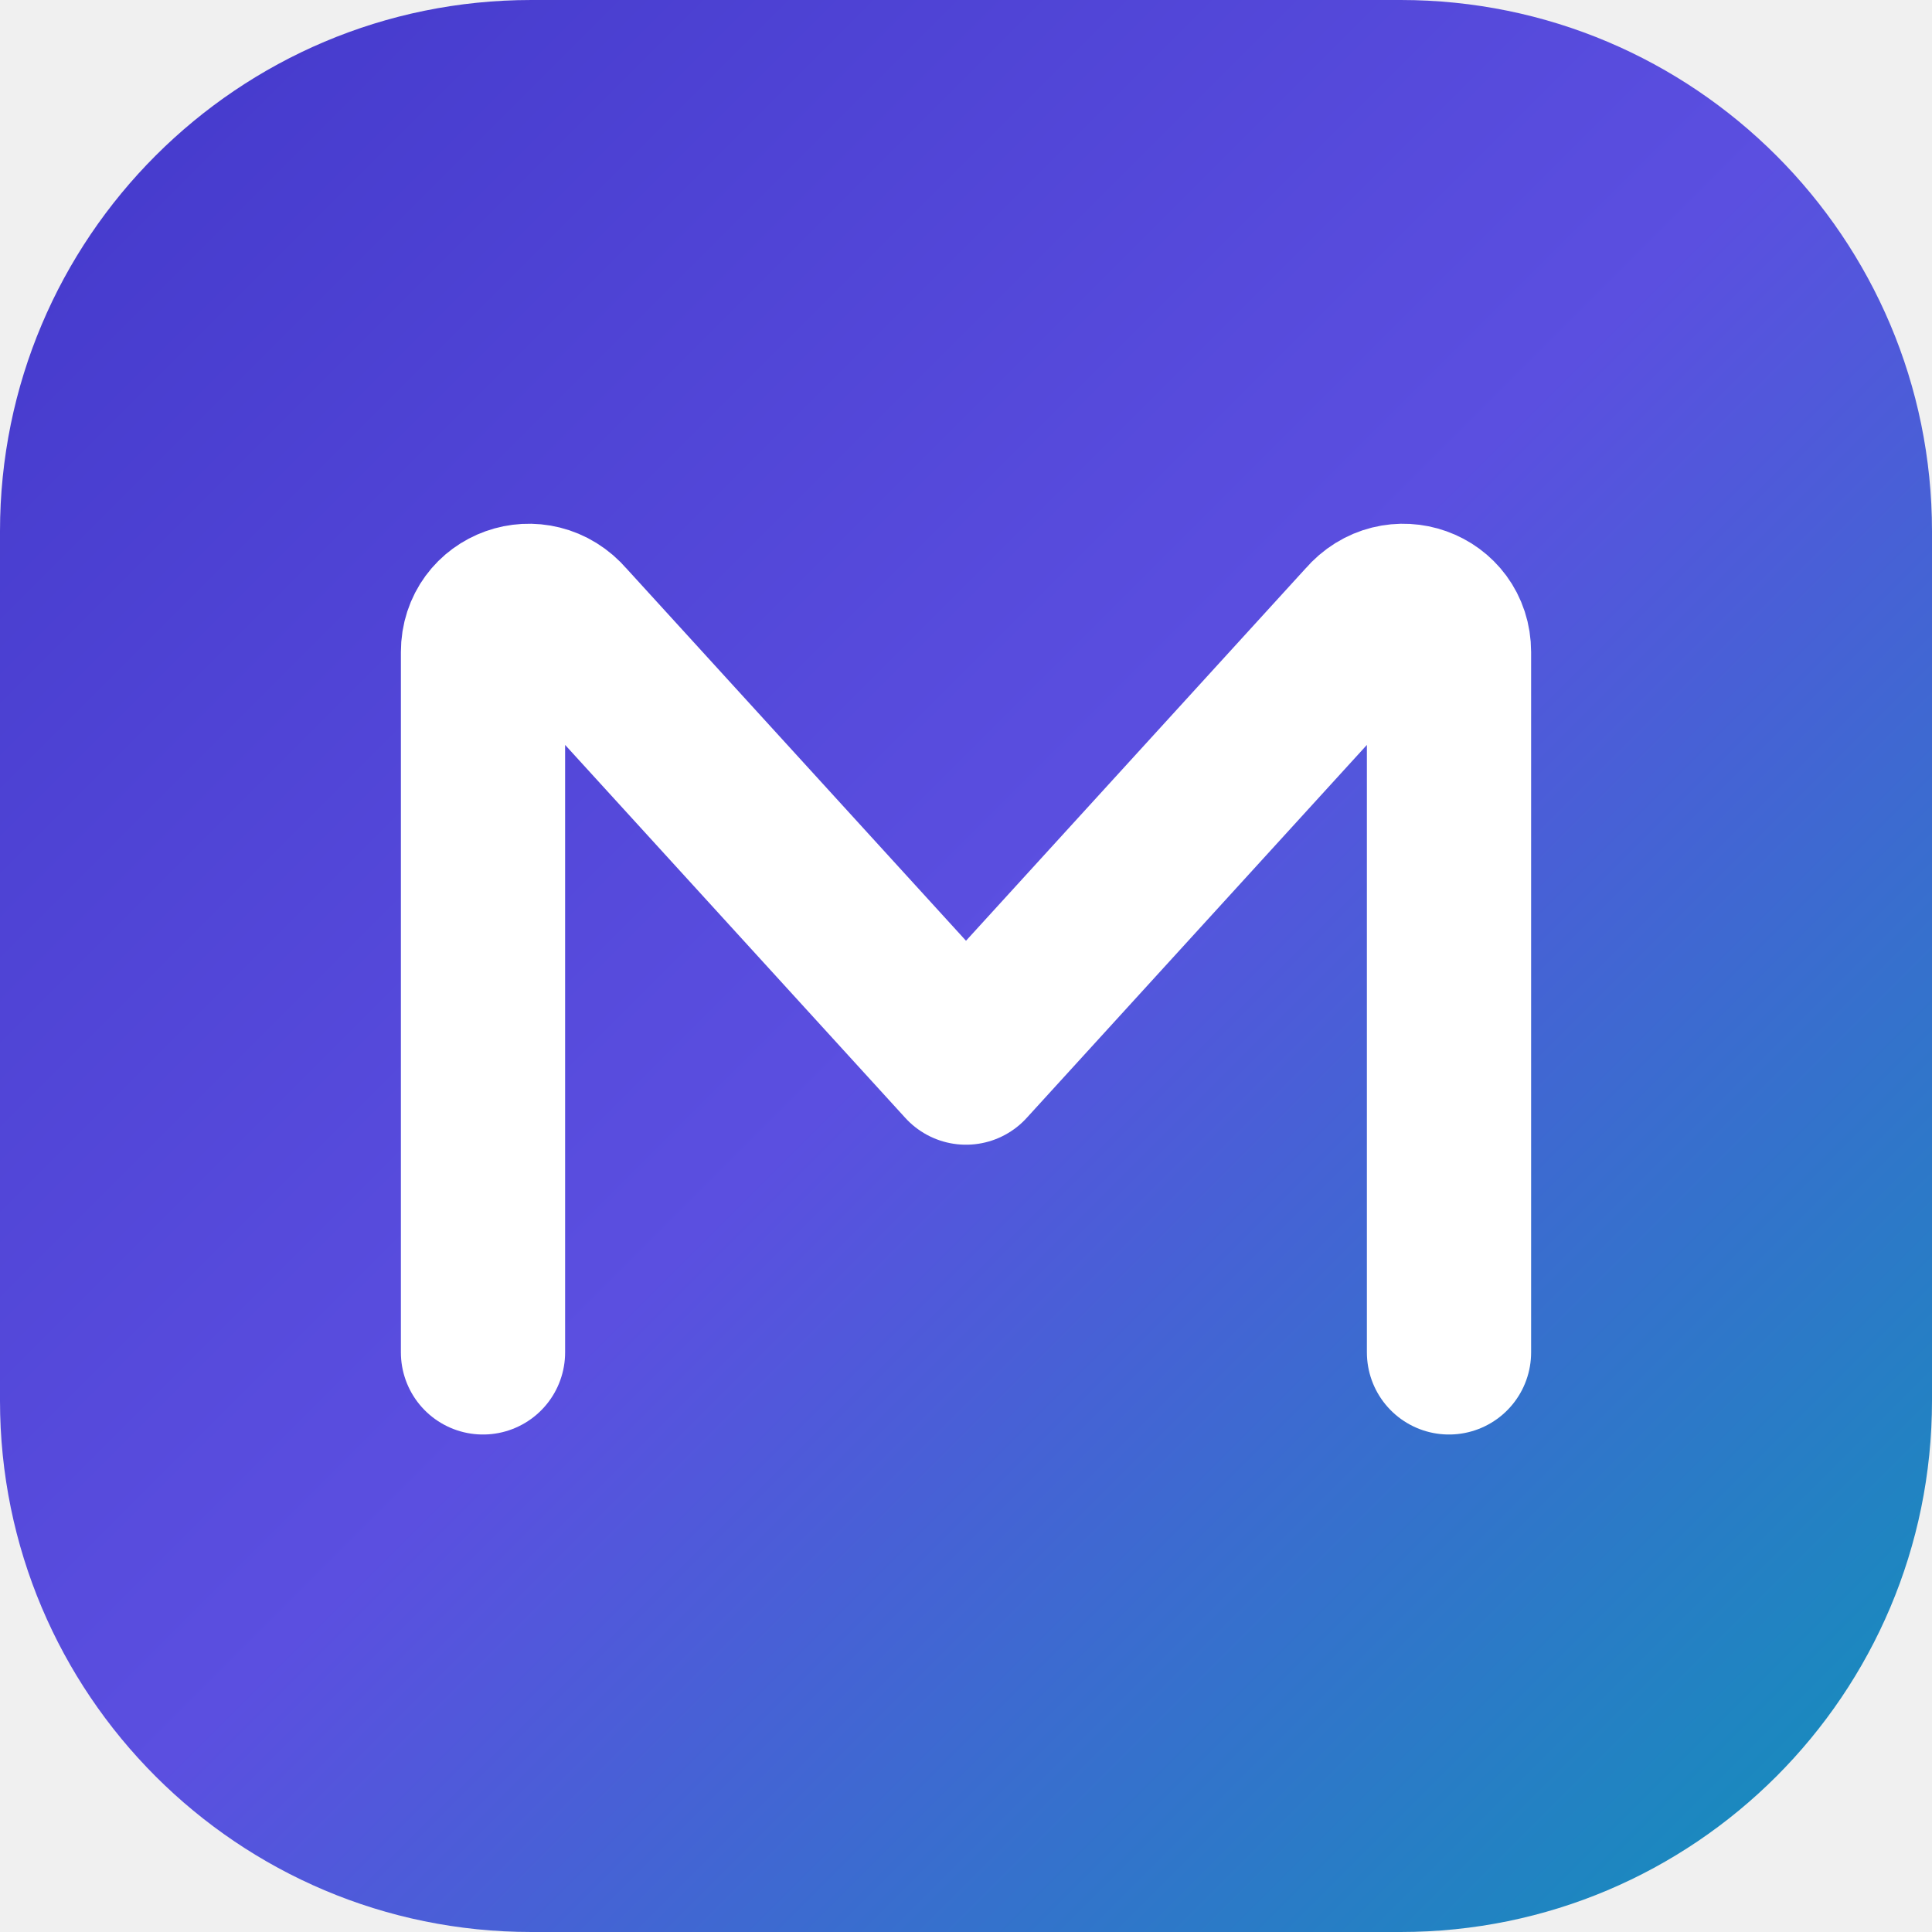
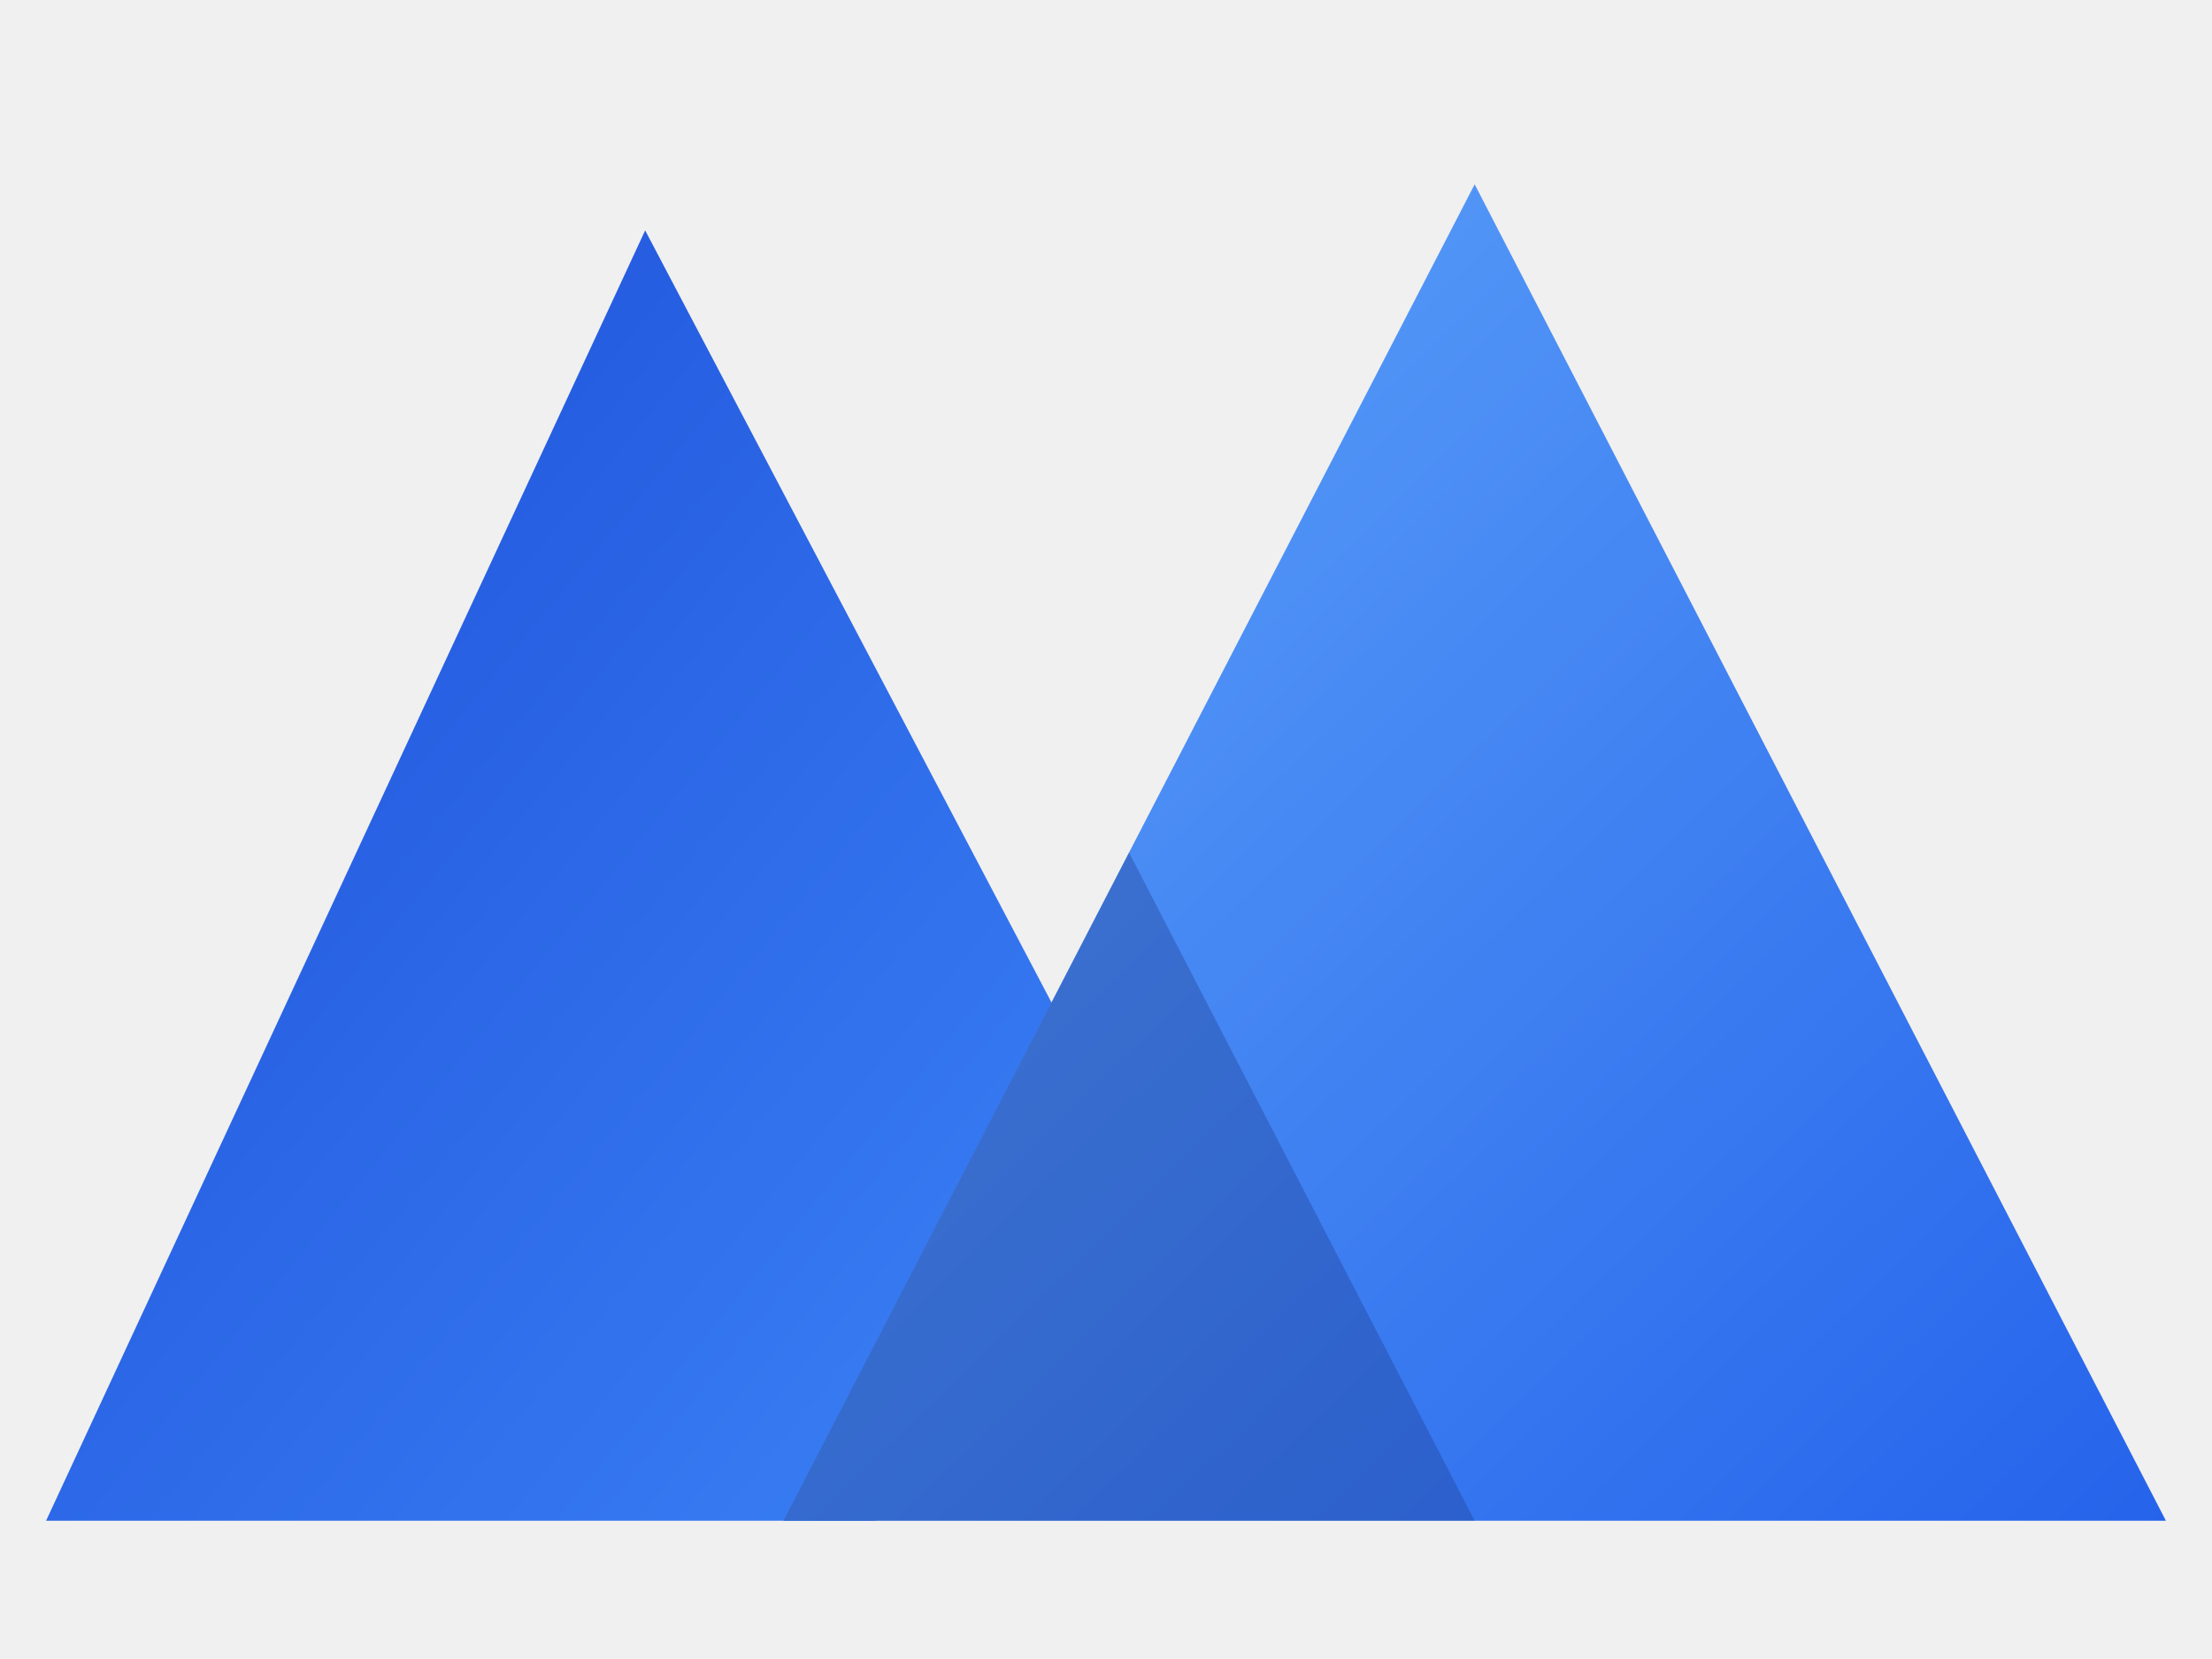
- <svg xmlns="http://www.w3.org/2000/svg" viewBox="0 0 40 40">
+ <svg xmlns="http://www.w3.org/2000/svg" viewBox="0 0 48 36">
  <defs>
    <linearGradient id="lg" x1="0" y1="0" x2="1" y2="1">
-       <stop offset="0" stop-color="#4338ca" />
-       <stop offset=".5" stop-color="#5b4fe0" />
-       <stop offset="1" stop-color="#0e94b8" />
+       <stop offset="0" stop-color="#1d4ed8" />
+       <stop offset="1" stop-color="#3b82f6" />
+     </linearGradient>
+     <linearGradient id="lg2" x1="0" y1="0" x2="1" y2="1">
+       <stop offset="0" stop-color="#60a5fa" />
+       <stop offset="1" stop-color="#2563eb" />
    </linearGradient>
  </defs>
-   <rect width="40" height="40" rx="11" fill="url(#lg)" />
-   <path d="M10 28V13.5c0-.9 1.1-1.3 1.7-.6L20 22l8.3-9.1c.6-.7 1.7-.3 1.7.6V28" fill="none" stroke="#fff" stroke-width="3.4" stroke-linecap="round" stroke-linejoin="round" />
+   <path d="M1 33 L14 5 L24 24 L19 33 Z" fill="url(#lg)" />
+   <path d="M17 33 L32 4 L47 33 Z" fill="url(#lg2)" />
+   <path d="M17 33 L24.5 18.5 L32 33 Z" fill="#1e3a8a" opacity=".35" />
</svg>
